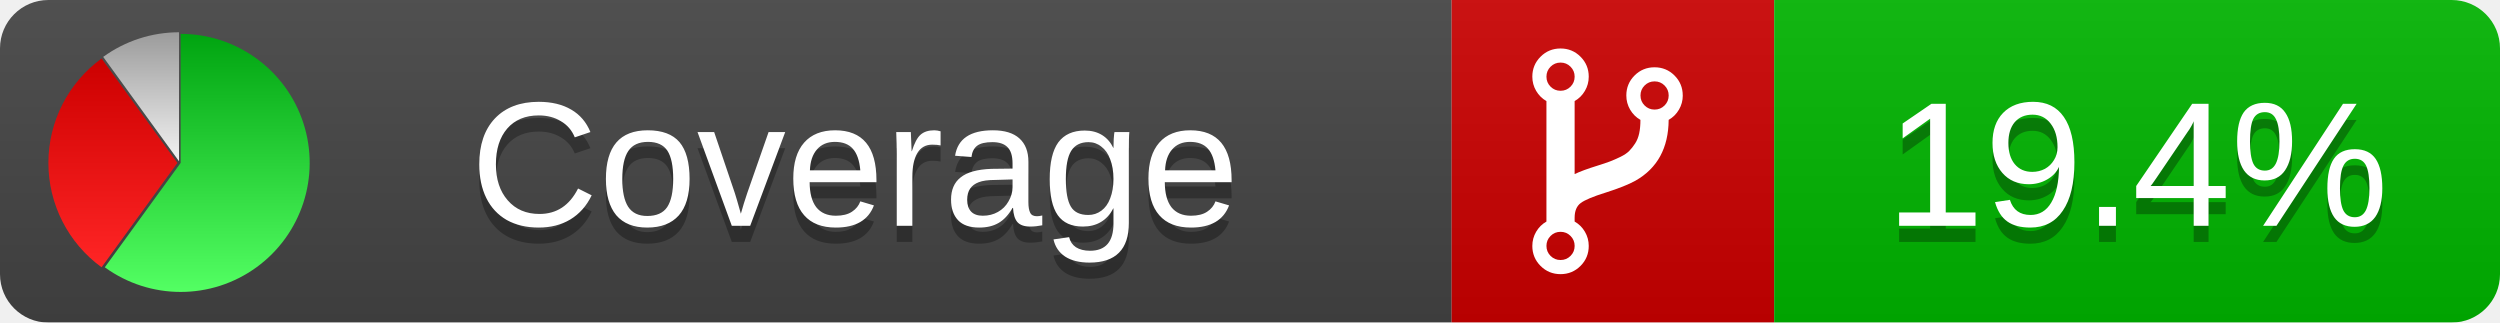
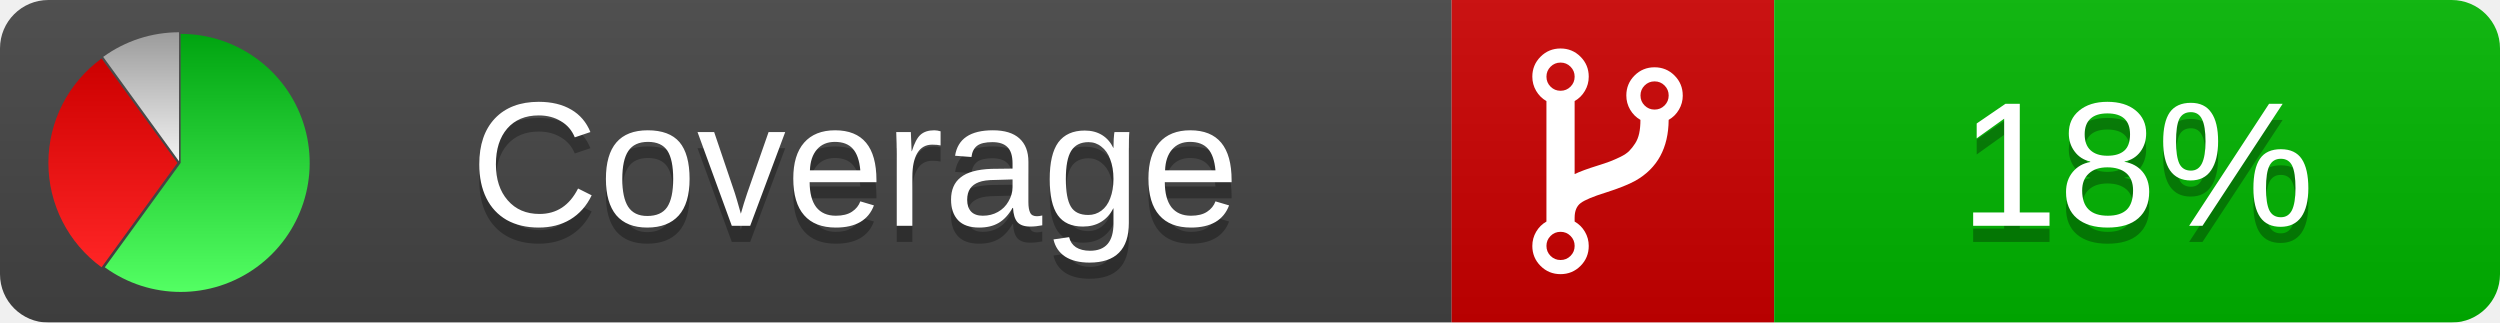
<svg xmlns="http://www.w3.org/2000/svg" xmlns:xlink="http://www.w3.org/1999/xlink" width="155" height="20">
  <style type="text/css">
          
            @keyframes fadeout {
              0 % { visibility: visible; opacity: 1; }
              40% { visibility: visible; opacity: 1; }
              50% { visibility: hidden; opacity: 0; }
              90% { visibility: hidden; opacity: 0; }
              100% { visibility: visible; opacity: 1; }
            }
            @keyframes fadein {
              0% { visibility: hidden; opacity: 0; }
              40% { visibility: hidden; opacity: 0; }
              50% { visibility: visible; opacity: 1; }
              90% { visibility: visible; opacity: 1; }
              100% { visibility: hidden; opacity: 0; }
            }
            .linecoverage {
                animation-duration: 10s;
                animation-name: fadeout;
                animation-iteration-count: infinite;
            }
            .branchcoverage {
                animation-duration: 10s;
                animation-name: fadein;
                animation-iteration-count: infinite;
            }
          
    </style>
  <defs>
    <linearGradient id="gradient" x2="0" y2="100%">
      <stop offset="0" stop-color="#bbb" stop-opacity=".1" />
      <stop offset="1" stop-opacity=".1" />
    </linearGradient>
    <linearGradient id="green" x2="0" y2="100%">
      <stop offset="0" stop-color="#00A410" />
      <stop offset="1" stop-color="#53FF63" />
    </linearGradient>
    <linearGradient id="red" x2="0" y2="100%">
      <stop offset="0" stop-color="#C00" />
      <stop offset="1" stop-color="#FF2525" />
    </linearGradient>
    <linearGradient id="gray" x2="0" y2="100%">
      <stop offset="0" stop-color="#9B9B9B" />
      <stop offset="1" stop-color="#F3F3F3" />
    </linearGradient>
    <mask id="mask">
      <rect width="155" height="20" rx="3" fill="#fff" />
    </mask>
    <g id="icon">
      <path style="fill:url(#green);" d="M205,202.5 l0,-200 a200,200 0 1,1 -117.558,361.803 z" />
      <path style="fill:url(#red);" d="M200,202.5 l-117.558,161.803 a200,200 0 0,1 0,-323.607 z" />
      <path style="fill:url(#gray);" d="M202.5,200 l-117.558,-161.803 a200,200 0 0,1 117.558,-38.196 z" />
    </g>
  </defs>
  <g mask="url(#mask)">
    <rect x="0" y="0" width="90" height="20" fill="#444" />
    <rect x="90" y="0" width="20" height="20" fill="#c00" />
    <rect x="110" y="0" width="45" height="20" fill="#00B600" />
    <rect x="0" y="0" width="155" height="20" fill="url(#gradient)" />
  </g>
  <g>
    <path class="" fill="#fff" d="m 97.628,15.247 q 0,-0.364 -0.255,-0.619 -0.255,-0.255 -0.619,-0.255 -0.364,0 -0.619,0.255 -0.255,0.255 -0.255,0.619 0,0.364 0.255,0.619 0.255,0.255 0.619,0.255 0.364,0 0.619,-0.255 0.255,-0.255 0.255,-0.619 z m 0,-10.493 q 0,-0.364 -0.255,-0.619 -0.255,-0.255 -0.619,-0.255 -0.364,0 -0.619,0.255 -0.255,0.255 -0.255,0.619 0,0.364 0.255,0.619 0.255,0.255 0.619,0.255 0.364,0 0.619,-0.255 0.255,-0.255 0.255,-0.619 z m 5.83,1.166 q 0,-0.364 -0.255,-0.619 -0.255,-0.255 -0.619,-0.255 -0.364,0 -0.619,0.255 -0.255,0.255 -0.255,0.619 0,0.364 0.255,0.619 0.255,0.255 0.619,0.255 0.364,0 0.619,-0.255 0.255,-0.255 0.255,-0.619 z m 0.874,0 q 0,0.474 -0.237,0.879 -0.237,0.405 -0.638,0.633 -0.018,2.614 -2.059,3.771 -0.619,0.346 -1.849,0.738 -1.166,0.364 -1.544,0.647 -0.378,0.282 -0.378,0.911 l 0,0.237 q 0.401,0.228 0.638,0.633 0.237,0.405 0.237,0.879 0,0.729 -0.51,1.239 -0.51,0.51 -1.239,0.51 -0.729,0 -1.239,-0.51 -0.51,-0.51 -0.51,-1.239 0,-0.474 0.237,-0.879 0.237,-0.405 0.638,-0.633 l 0,-7.469 q -0.401,-0.228 -0.638,-0.633 -0.237,-0.405 -0.237,-0.879 0,-0.729 0.51,-1.239 0.51,-0.51 1.239,-0.51 0.729,0 1.239,0.51 0.51,0.51 0.51,1.239 0,0.474 -0.237,0.879 -0.237,0.405 -0.638,0.633 l 0,4.527 q 0.492,-0.237 1.403,-0.519 0.501,-0.155 0.797,-0.269 0.296,-0.114 0.642,-0.282 0.346,-0.169 0.537,-0.36 0.191,-0.191 0.369,-0.465 0.178,-0.273 0.255,-0.633 0.077,-0.36 0.077,-0.833 -0.401,-0.228 -0.638,-0.633 -0.237,-0.405 -0.237,-0.879 0,-0.729 0.51,-1.239 0.51,-0.51 1.239,-0.51 0.729,0 1.239,0.51 0.51,0.51 0.51,1.239 z" />
  </g>
  <g fill="#fff" text-anchor="middle" font-family="Verdana,Arial,Geneva,sans-serif" font-size="11">
    <a xlink:href="https://github.com/danielpalme/ReportGenerator" target="_top">
      <use xlink:href="#icon" transform="translate(3,2) scale(.04)" />
    </a>
    <text x="53" y="15" fill="#010101" fill-opacity=".3">Coverage</text>
    <text x="53" y="14" fill="#fff">Coverage</text>
-     <text class="" x="132.5" y="15" fill="#010101" fill-opacity=".3">19.4%</text>
-     <text class="" x="132.5" y="14">19.4%</text>
+     <text class="" x="132.5" y="15" fill="#010101" fill-opacity=".3">18%</text>
+     <text class="" x="132.5" y="14">18%</text>
  </g>
  <g>
    <rect class="" x="90" y="0" width="65" height="20" fill-opacity="0" />
  </g>
</svg>
